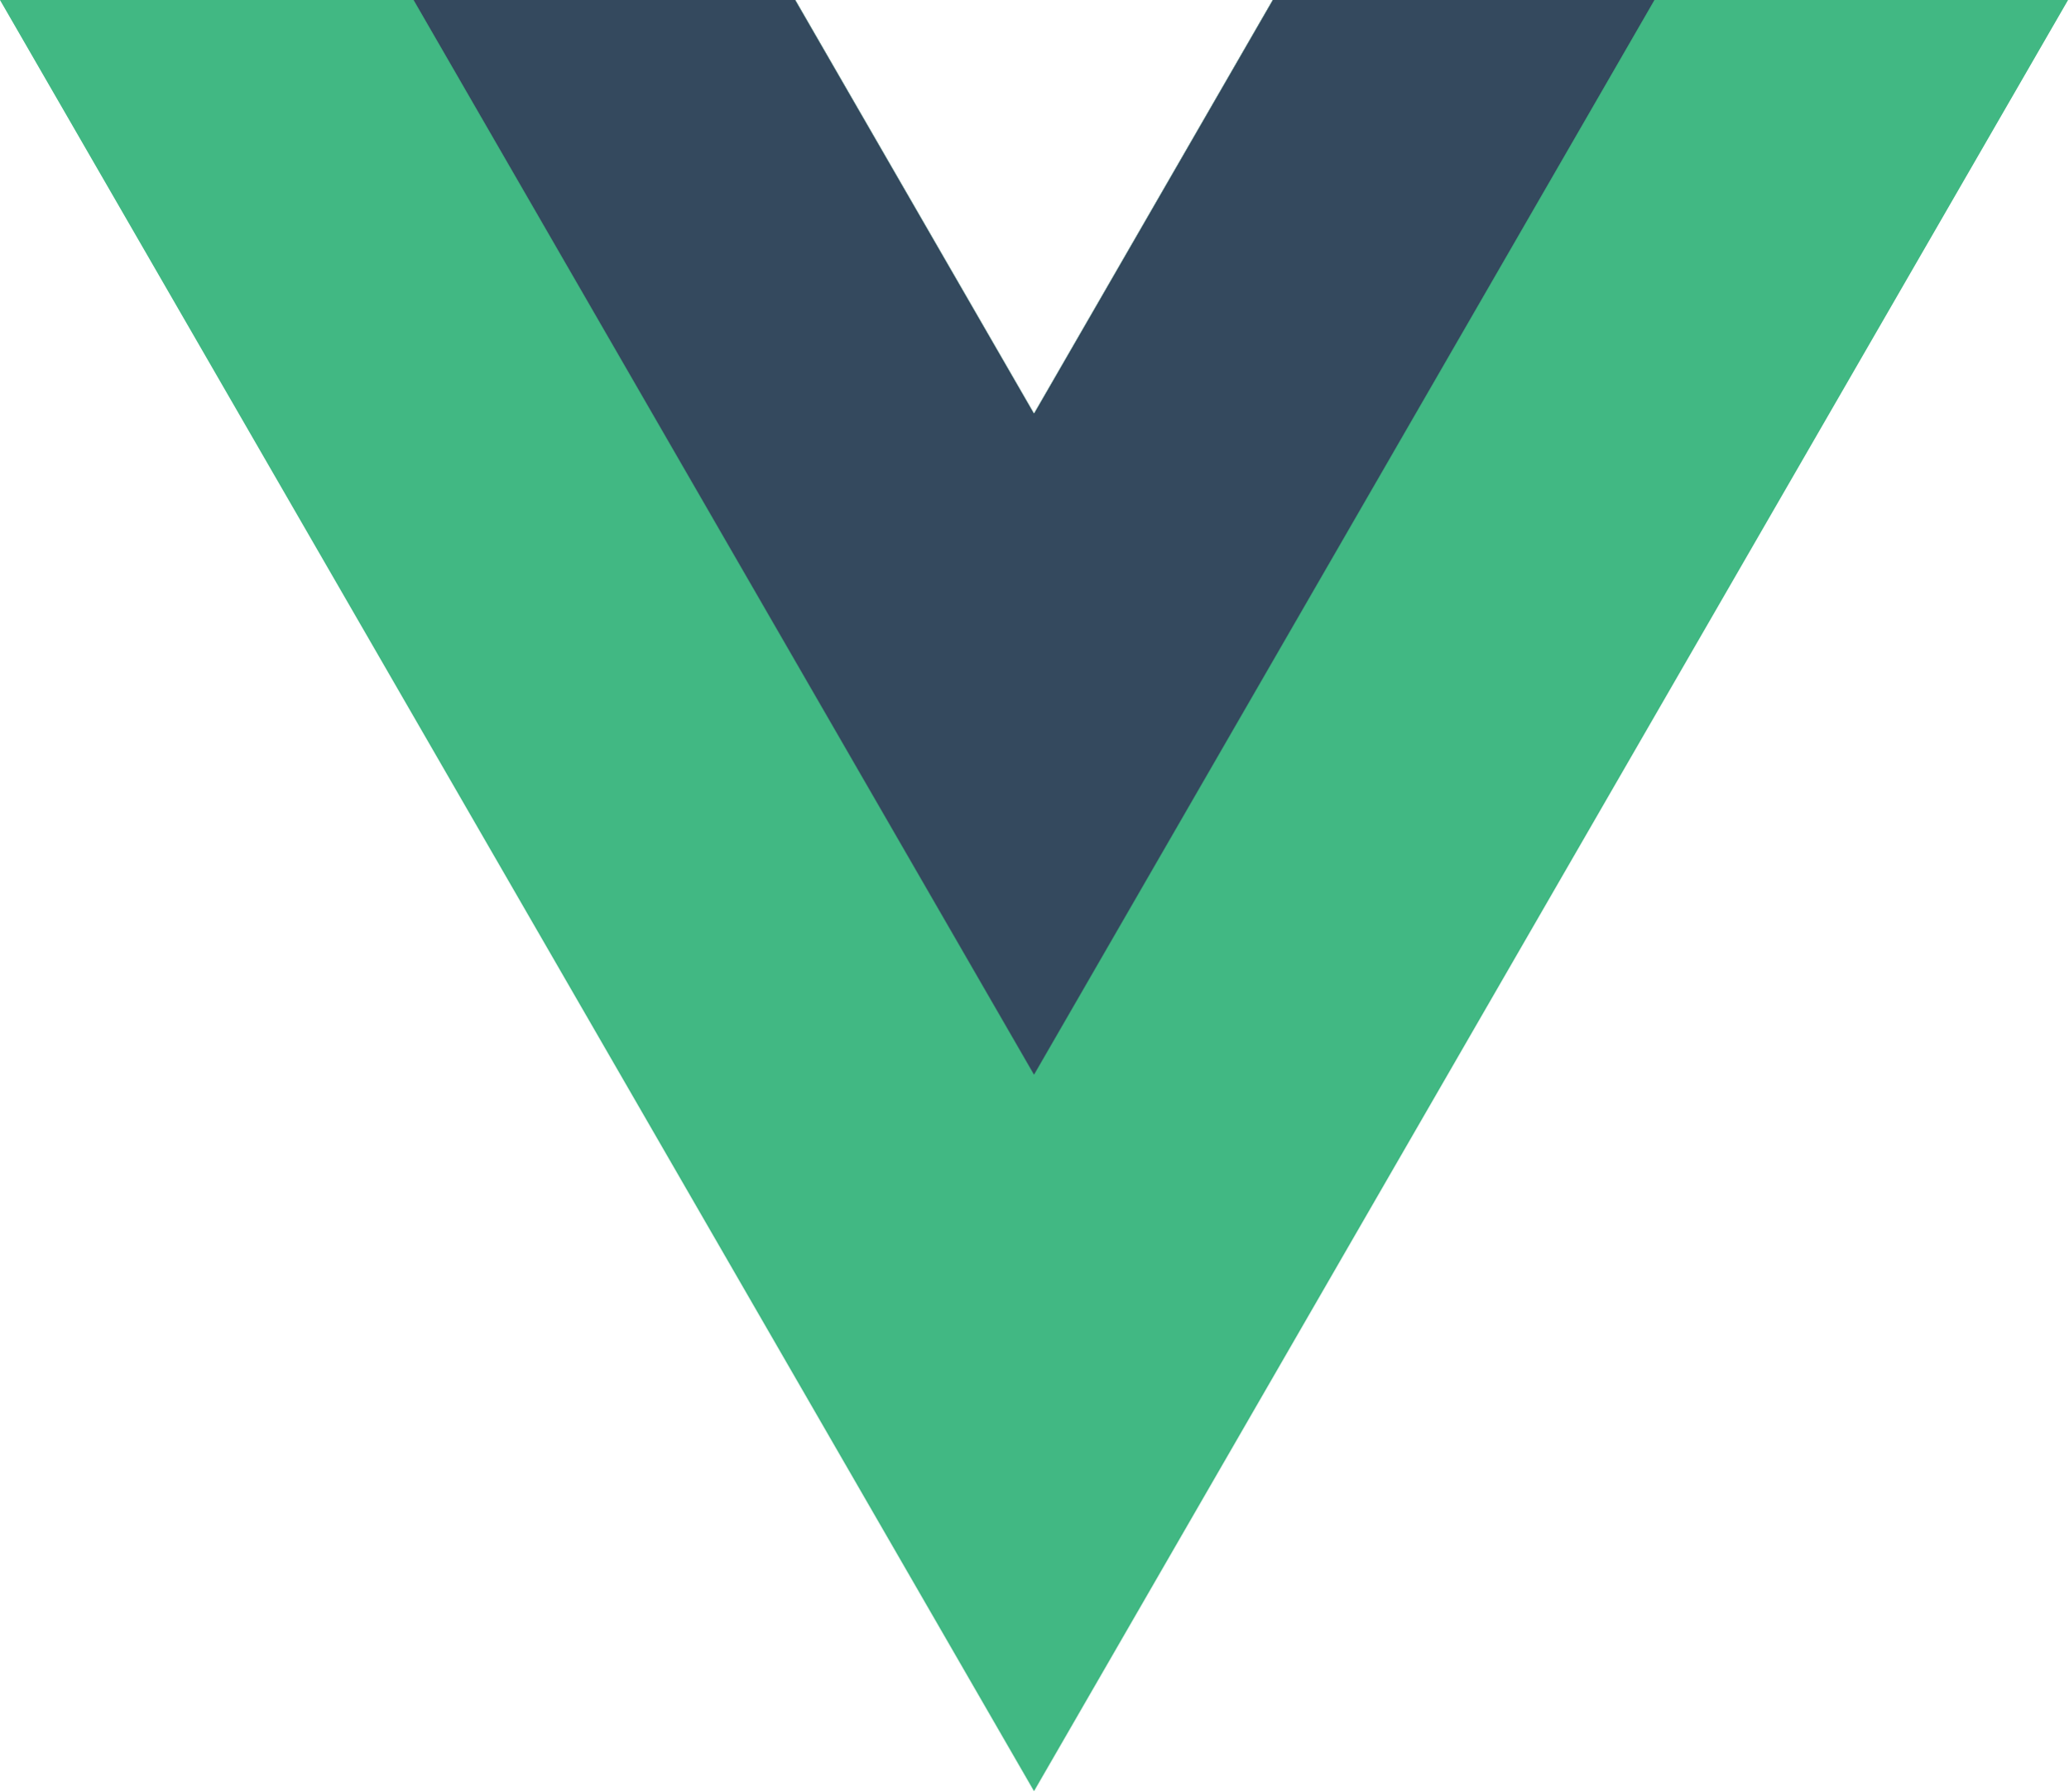
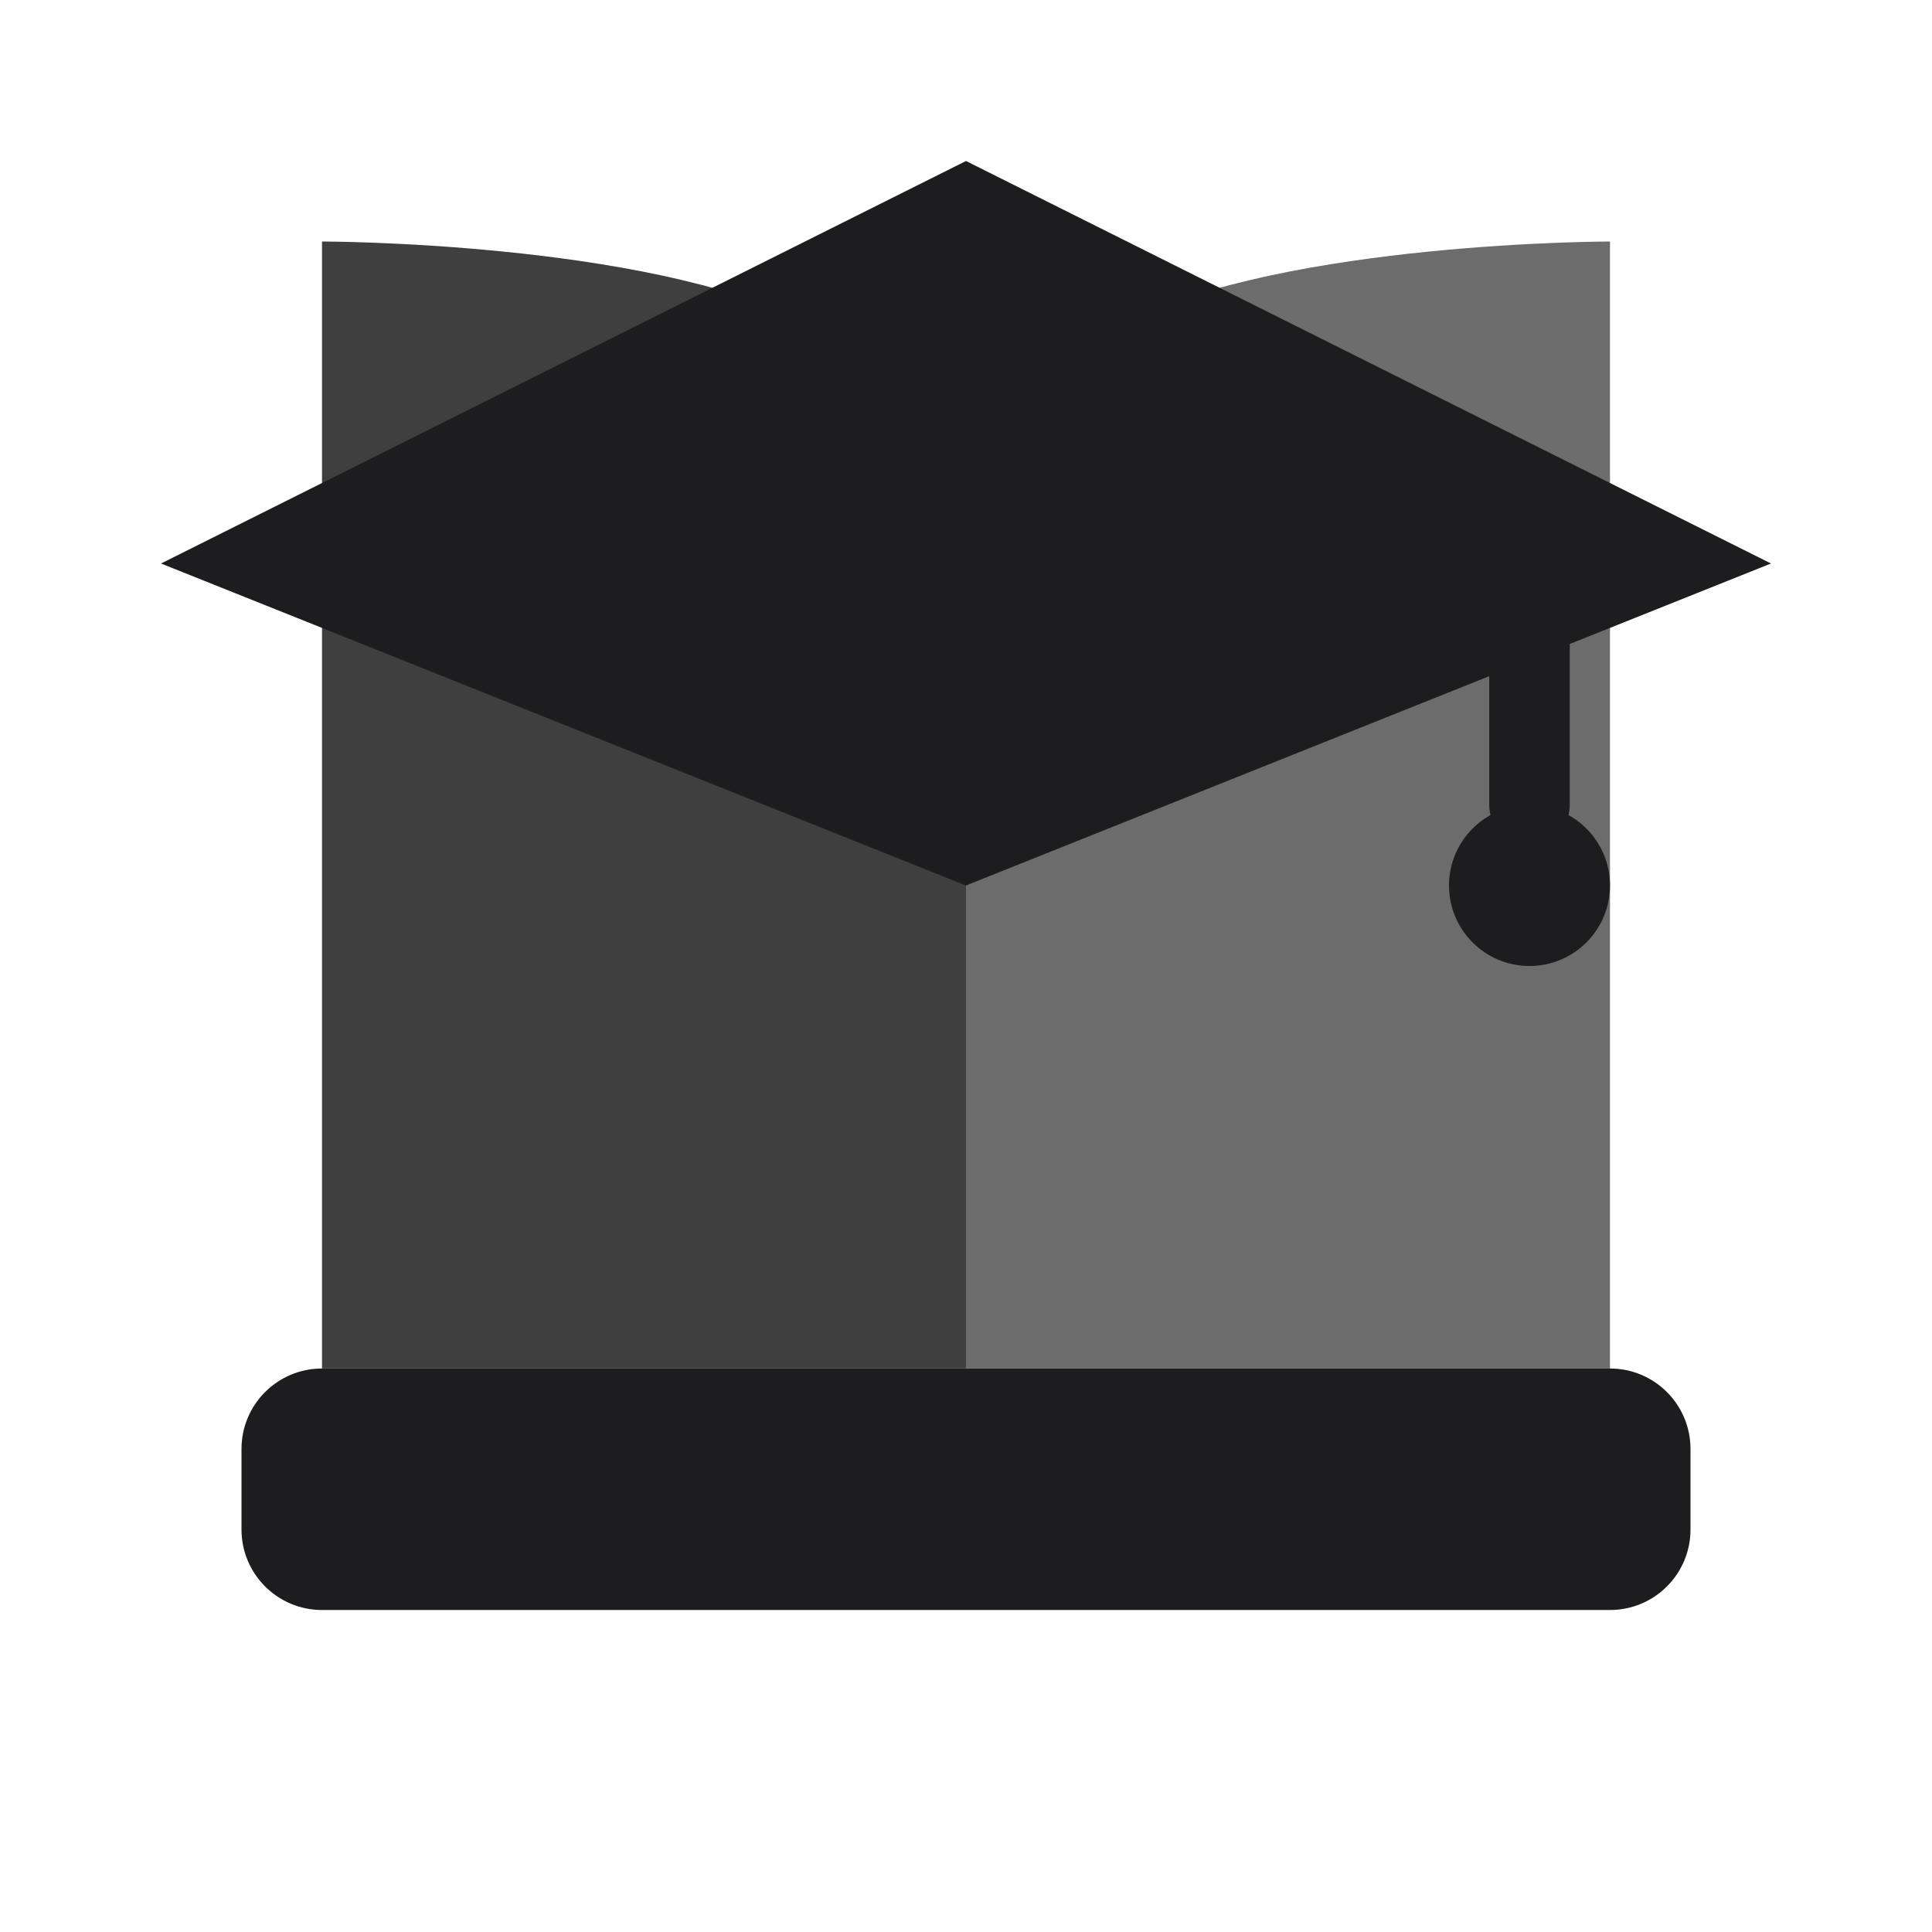
- <svg xmlns="http://www.w3.org/2000/svg" viewBox="0 0 261.76 226.69">
-   <path d="M161.096.001l-30.225 52.351L100.647.001H-.005l130.877 226.688L261.749.001z" fill="#41b883" />
-   <path d="M161.096.001l-30.225 52.351L100.647.001H52.346l78.526 136.01L209.398.001z" fill="#34495e" />
+ <svg xmlns="http://www.w3.org/2000/svg" viewBox="0 0 48 48" fill="none">
+   <path d="M6 36C6 34.895 6.895 34 8 34H40C41.105 34 42 34.895 42 36V38C42 39.105 41.105 40 40 40H8C6.895 40 6 39.105 6 38V36Z" fill="#1d1d1f" />
+   <path d="M24 34V14C24 14 24 10 20 8C16 6 8 6 8 6V34H24Z" fill="#1d1d1f" opacity="0.85" />
+   <path d="M24 34V14C24 14 24 10 28 8C32 6 40 6 40 6V34H24Z" fill="#1d1d1f" opacity="0.65" />
+   <path d="M24 4L4 14L24 22L44 14L24 4Z" fill="#1d1d1f" />
+   <path d="M38 14V20" stroke="#1d1d1f" stroke-width="2" stroke-linecap="round" />
+   <circle cx="38" cy="22" r="2" fill="#1d1d1f" />
</svg>
